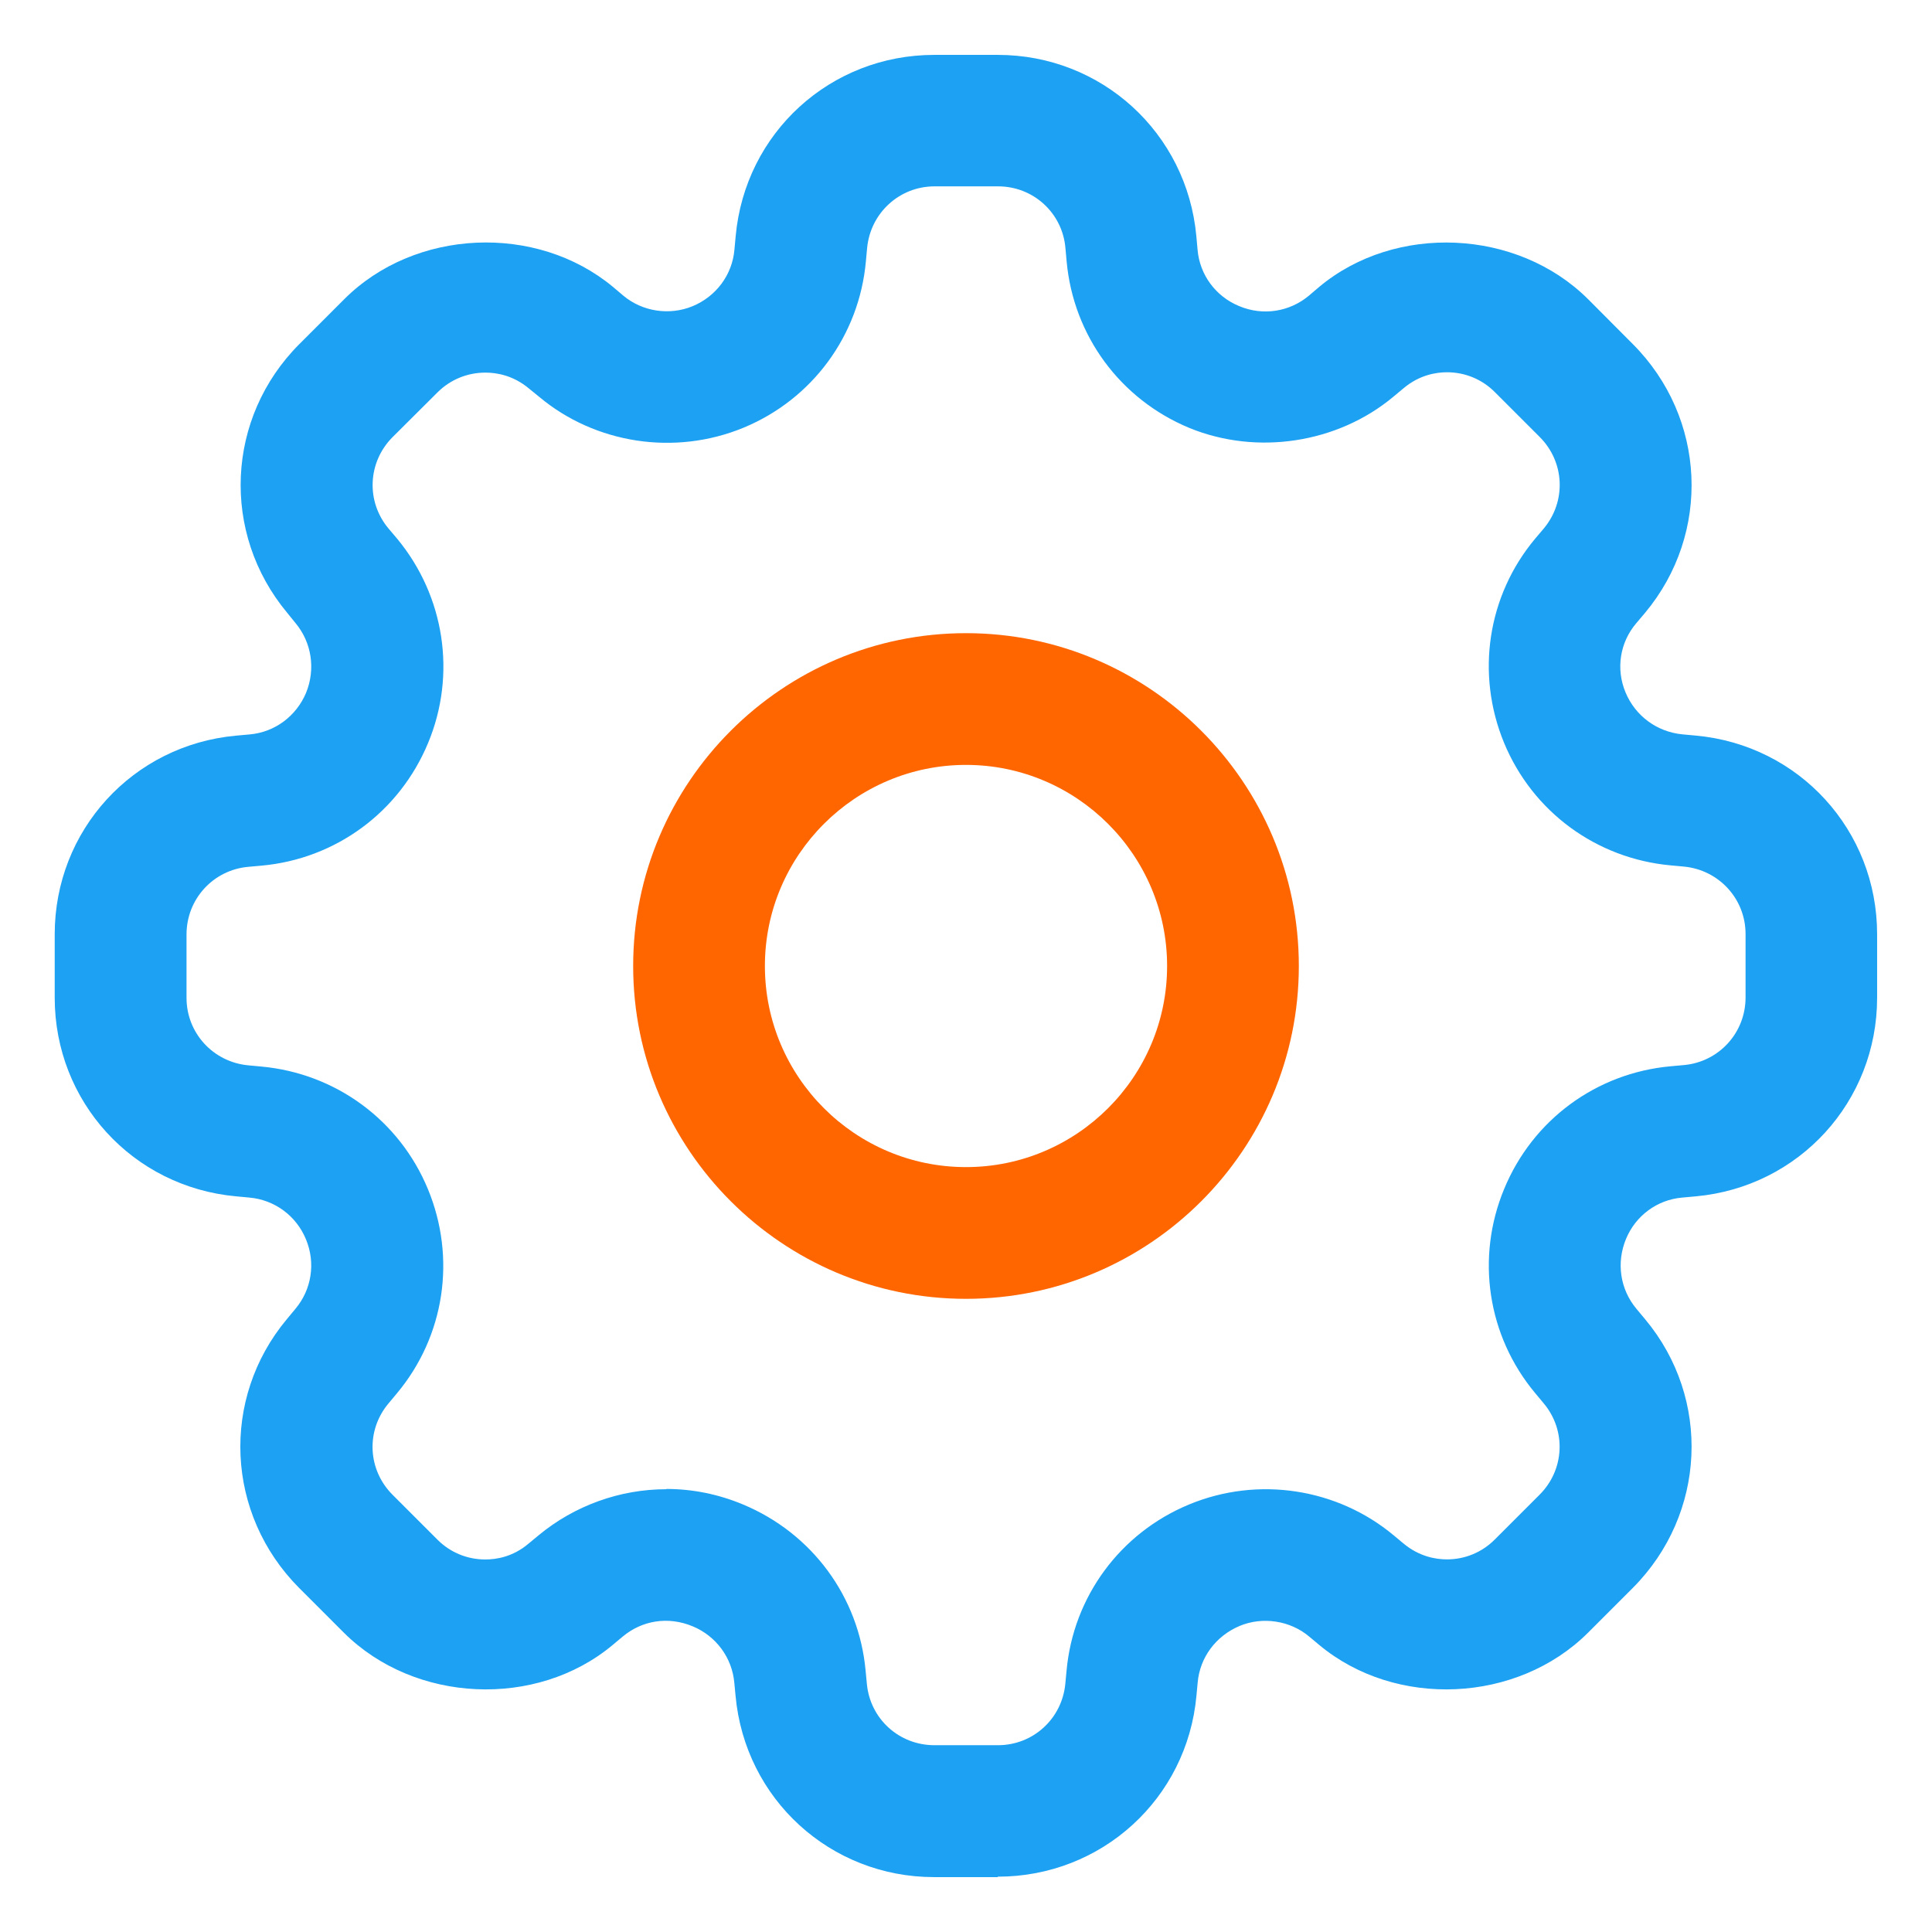
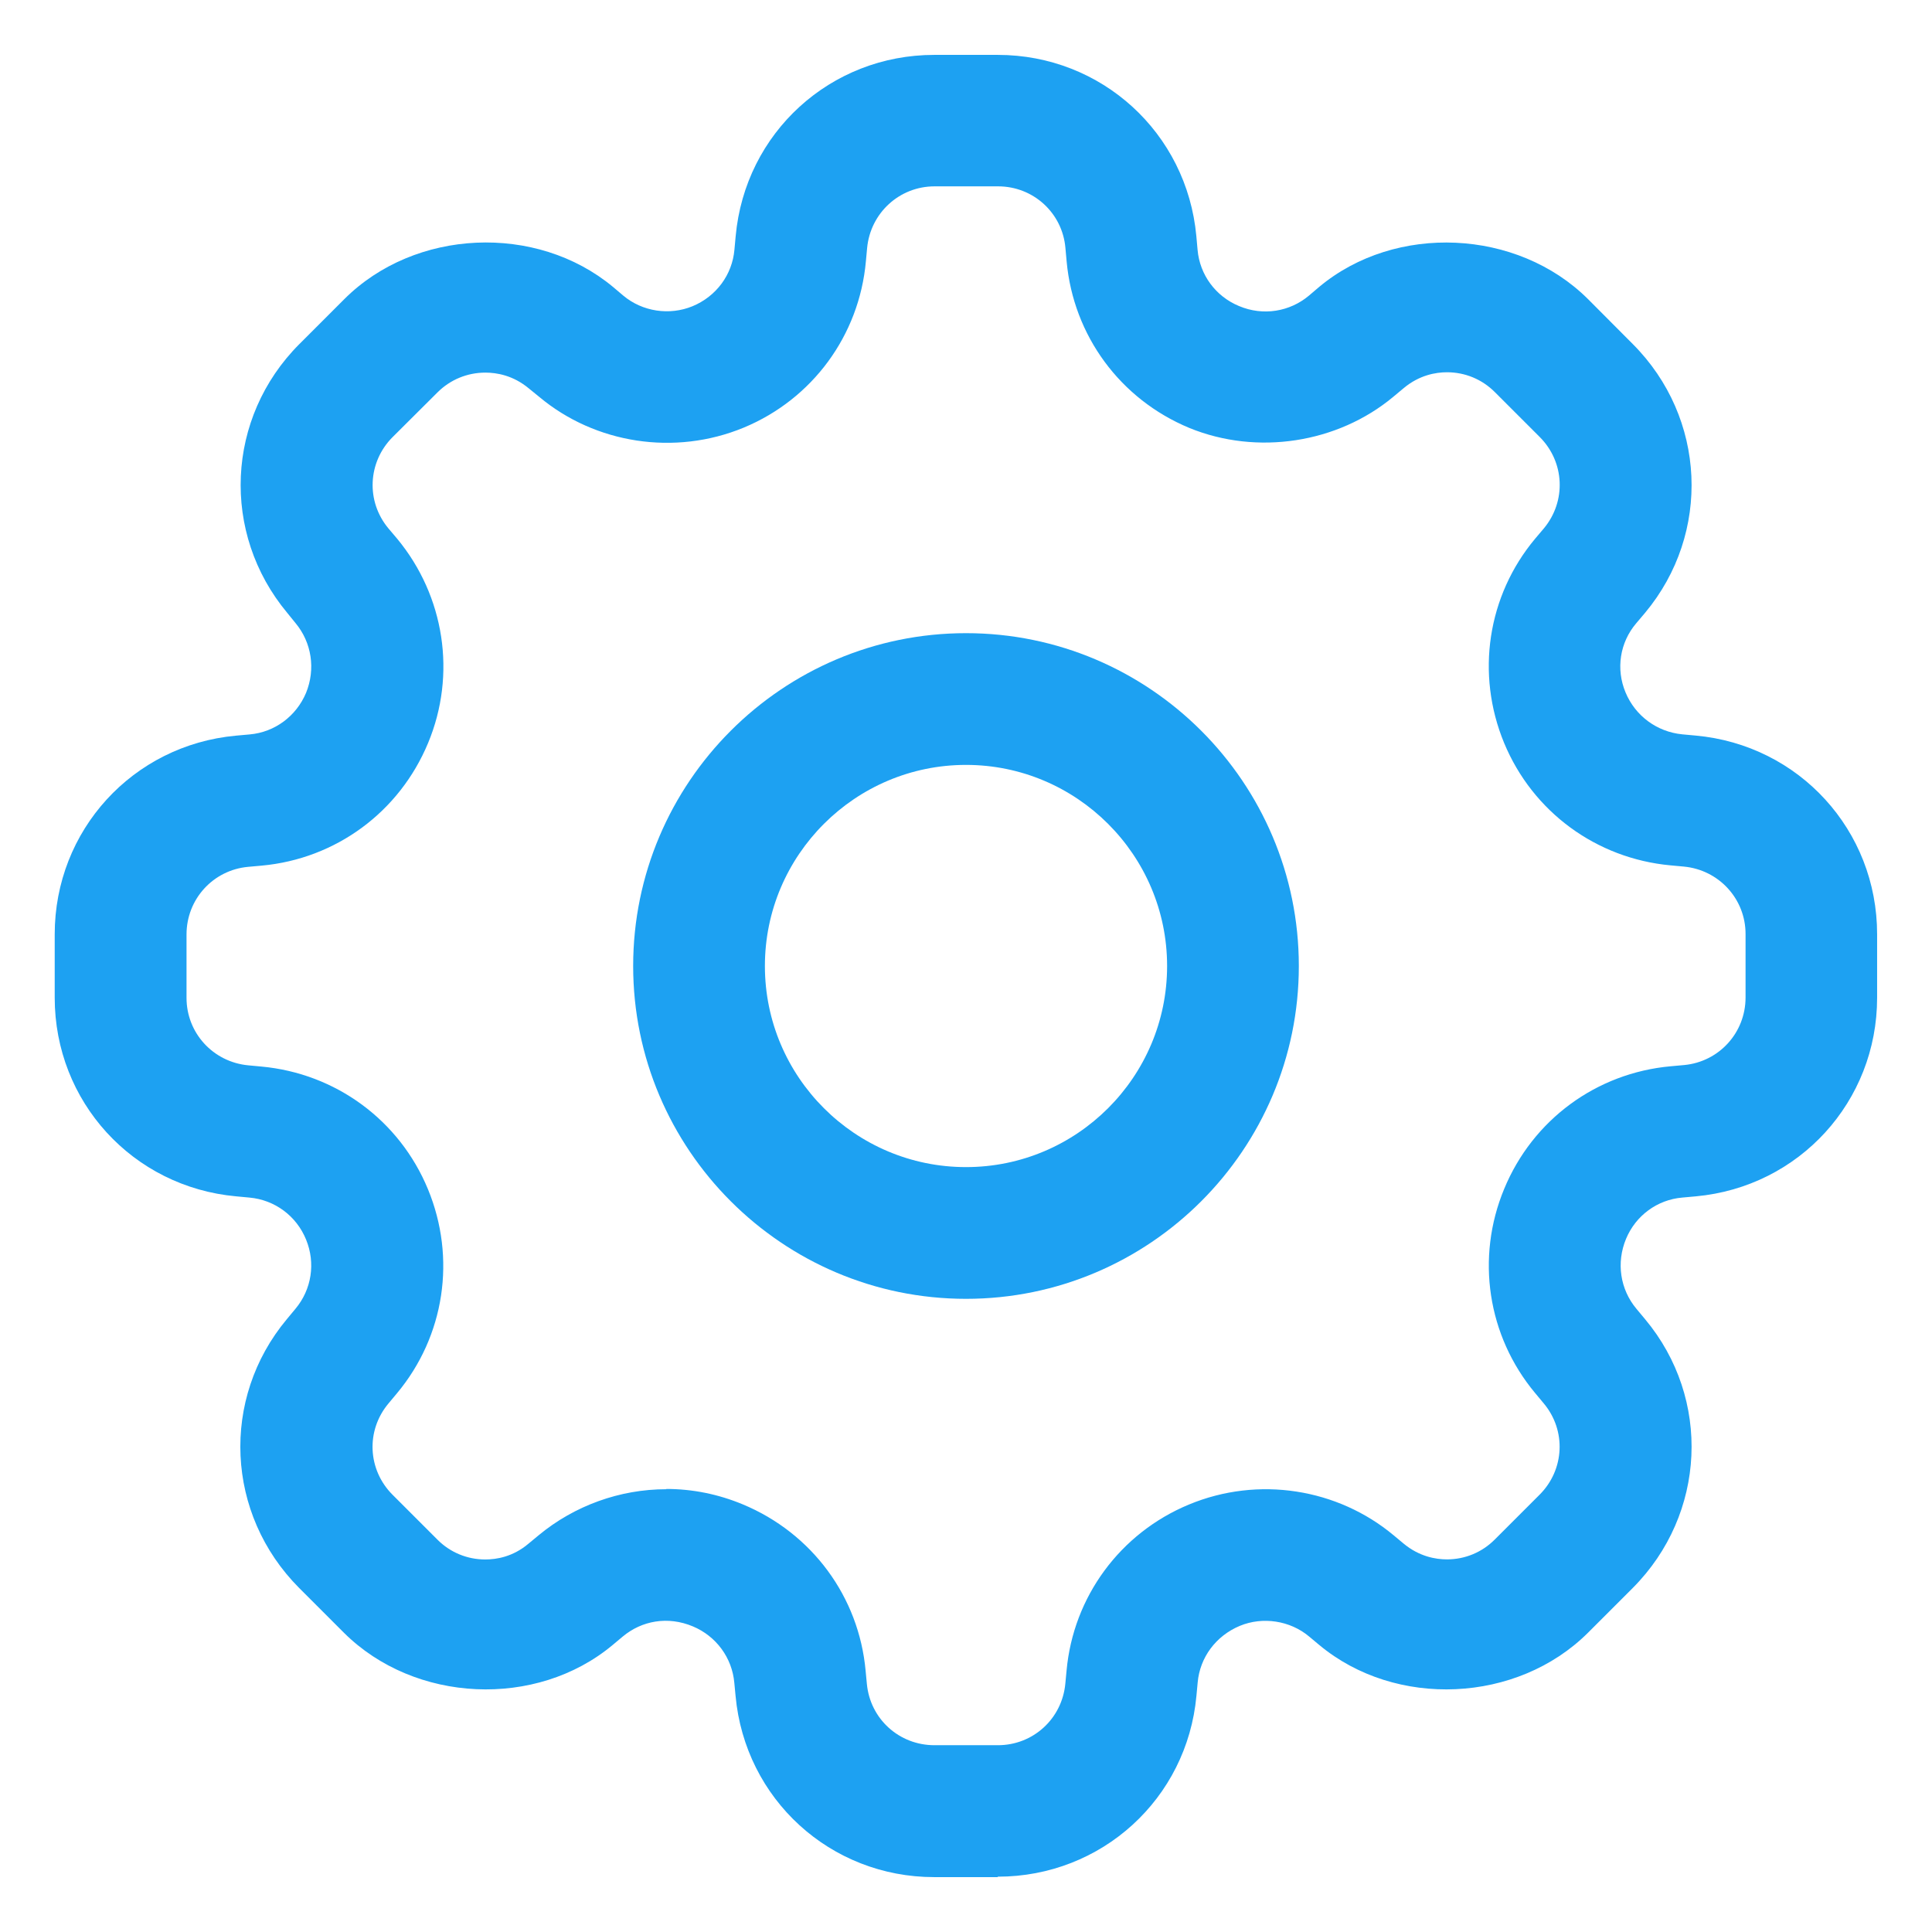
<svg xmlns="http://www.w3.org/2000/svg" width="22" height="22" viewBox="0 0 22 22" fill="none">
-   <path d="M11 7.21C8.91 7.21 7.21 8.91 7.21 11C7.21 13.09 8.91 14.79 11 14.79C13.09 14.79 14.79 13.09 14.79 11C14.79 8.91 13.09 7.21 11 7.21ZM11 13.29C9.738 13.29 8.71 12.264 8.71 11C8.71 9.736 9.74 8.71 11 8.71C12.26 8.71 13.29 9.736 13.29 11C13.29 12.264 12.262 13.29 11 13.29Z" fill="#FF6600" />
+   <path d="M11 7.21C8.91 7.21 7.21 8.91 7.21 11C7.21 13.09 8.91 14.79 11 14.79C13.09 14.79 14.79 13.09 14.79 11C14.79 8.91 13.09 7.21 11 7.21ZM11 13.29C9.738 13.29 8.71 12.264 8.71 11C8.71 9.736 9.74 8.71 11 8.71C12.26 8.71 13.29 9.736 13.29 11C13.29 12.264 12.262 13.29 11 13.29Z" fill="#1da1f2" />
  <path d="M11.36 21.375H10.638C9.455 21.375 8.484 20.487 8.376 19.311L8.362 19.164C8.337 18.877 8.155 18.631 7.89 18.52C7.604 18.4 7.308 18.455 7.092 18.635L6.976 18.732C6.108 19.457 4.723 19.395 3.916 18.592L3.406 18.082C2.57 17.242 2.51 15.928 3.266 15.022L3.364 14.904C3.55 14.682 3.594 14.381 3.486 14.117C3.376 13.845 3.128 13.663 2.84 13.637L2.69 13.623C1.51 13.516 0.623 12.543 0.623 11.361V10.639C0.623 9.456 1.511 8.485 2.687 8.377L2.843 8.363C3.128 8.338 3.373 8.156 3.485 7.89C3.595 7.62 3.55 7.317 3.365 7.095L3.271 6.979C2.514 6.071 2.573 4.756 3.408 3.919L3.92 3.407C4.724 2.603 6.108 2.542 6.98 3.267L7.096 3.365C7.314 3.549 7.624 3.595 7.886 3.487C8.156 3.375 8.338 3.129 8.363 2.844L8.377 2.691C8.484 1.511 9.457 0.625 10.639 0.625H11.361C12.544 0.625 13.515 1.513 13.623 2.689L13.637 2.845C13.662 3.13 13.843 3.375 14.109 3.485C14.386 3.602 14.689 3.547 14.903 3.368L15.023 3.266C15.89 2.543 17.277 2.604 18.083 3.406L18.593 3.918C19.429 4.756 19.489 6.071 18.733 6.978L18.633 7.096C18.445 7.316 18.399 7.618 18.51 7.884C18.622 8.154 18.87 8.334 19.156 8.362L19.308 8.376C20.488 8.483 21.375 9.456 21.375 10.638V11.361C21.375 12.544 20.487 13.515 19.311 13.623L19.156 13.637C18.872 13.661 18.626 13.842 18.516 14.107C18.403 14.379 18.449 14.681 18.633 14.902L18.733 15.022C19.489 15.927 19.429 17.242 18.593 18.082L18.083 18.592C17.276 19.396 15.893 19.456 15.023 18.732L14.908 18.636C14.691 18.453 14.378 18.406 14.118 18.514C13.845 18.628 13.663 18.874 13.638 19.16L13.624 19.31C13.517 20.483 12.544 21.37 11.362 21.37L11.36 21.375ZM7.587 16.955C7.887 16.955 8.18 17.015 8.457 17.13C9.247 17.458 9.781 18.184 9.857 19.026L9.871 19.173C9.908 19.573 10.238 19.873 10.641 19.873H11.363C11.763 19.873 12.093 19.573 12.131 19.173L12.145 19.025C12.221 18.183 12.755 17.458 13.537 17.133C14.33 16.803 15.233 16.951 15.87 17.483L15.983 17.577C16.161 17.725 16.349 17.757 16.476 17.757C16.682 17.757 16.876 17.677 17.022 17.53L17.532 17.02C17.816 16.736 17.837 16.29 17.58 15.982L17.48 15.862C16.938 15.212 16.803 14.322 17.128 13.539C17.454 12.749 18.18 12.219 19.022 12.142L19.177 12.128C19.574 12.091 19.877 11.761 19.877 11.358V10.636C19.877 10.236 19.574 9.906 19.175 9.868L19.023 9.854C18.177 9.776 17.453 9.244 17.128 8.461C16.802 7.673 16.938 6.783 17.481 6.134L17.581 6.016C17.838 5.706 17.817 5.26 17.533 4.976L17.023 4.466C16.877 4.319 16.683 4.239 16.477 4.239C16.35 4.239 16.162 4.271 15.985 4.419L15.865 4.519C15.231 5.047 14.315 5.189 13.543 4.873C12.755 4.546 12.223 3.821 12.146 2.977L12.132 2.822C12.097 2.425 11.767 2.122 11.365 2.122H10.642C10.242 2.122 9.912 2.425 9.874 2.824L9.86 2.976C9.784 3.819 9.252 4.544 8.47 4.869C7.683 5.195 6.777 5.052 6.14 4.519L6.022 4.423C5.842 4.273 5.654 4.243 5.527 4.243C5.321 4.243 5.127 4.323 4.981 4.469L4.469 4.979C4.187 5.263 4.166 5.709 4.423 6.017L4.523 6.135C5.063 6.788 5.2 7.679 4.875 8.46C4.548 9.248 3.823 9.78 2.98 9.857L2.824 9.871C2.427 9.908 2.124 10.238 2.124 10.641V11.363C2.124 11.763 2.427 12.093 2.826 12.131L2.976 12.145C3.824 12.223 4.549 12.757 4.873 13.541C5.198 14.327 5.063 15.216 4.52 15.866L4.424 15.981C4.164 16.291 4.186 16.737 4.47 17.021L4.98 17.531C5.126 17.678 5.32 17.758 5.526 17.758C5.653 17.758 5.841 17.728 6.018 17.578L6.134 17.482C6.54 17.146 7.057 16.958 7.587 16.958V16.955Z" fill="#1da1f2" />
</svg>
